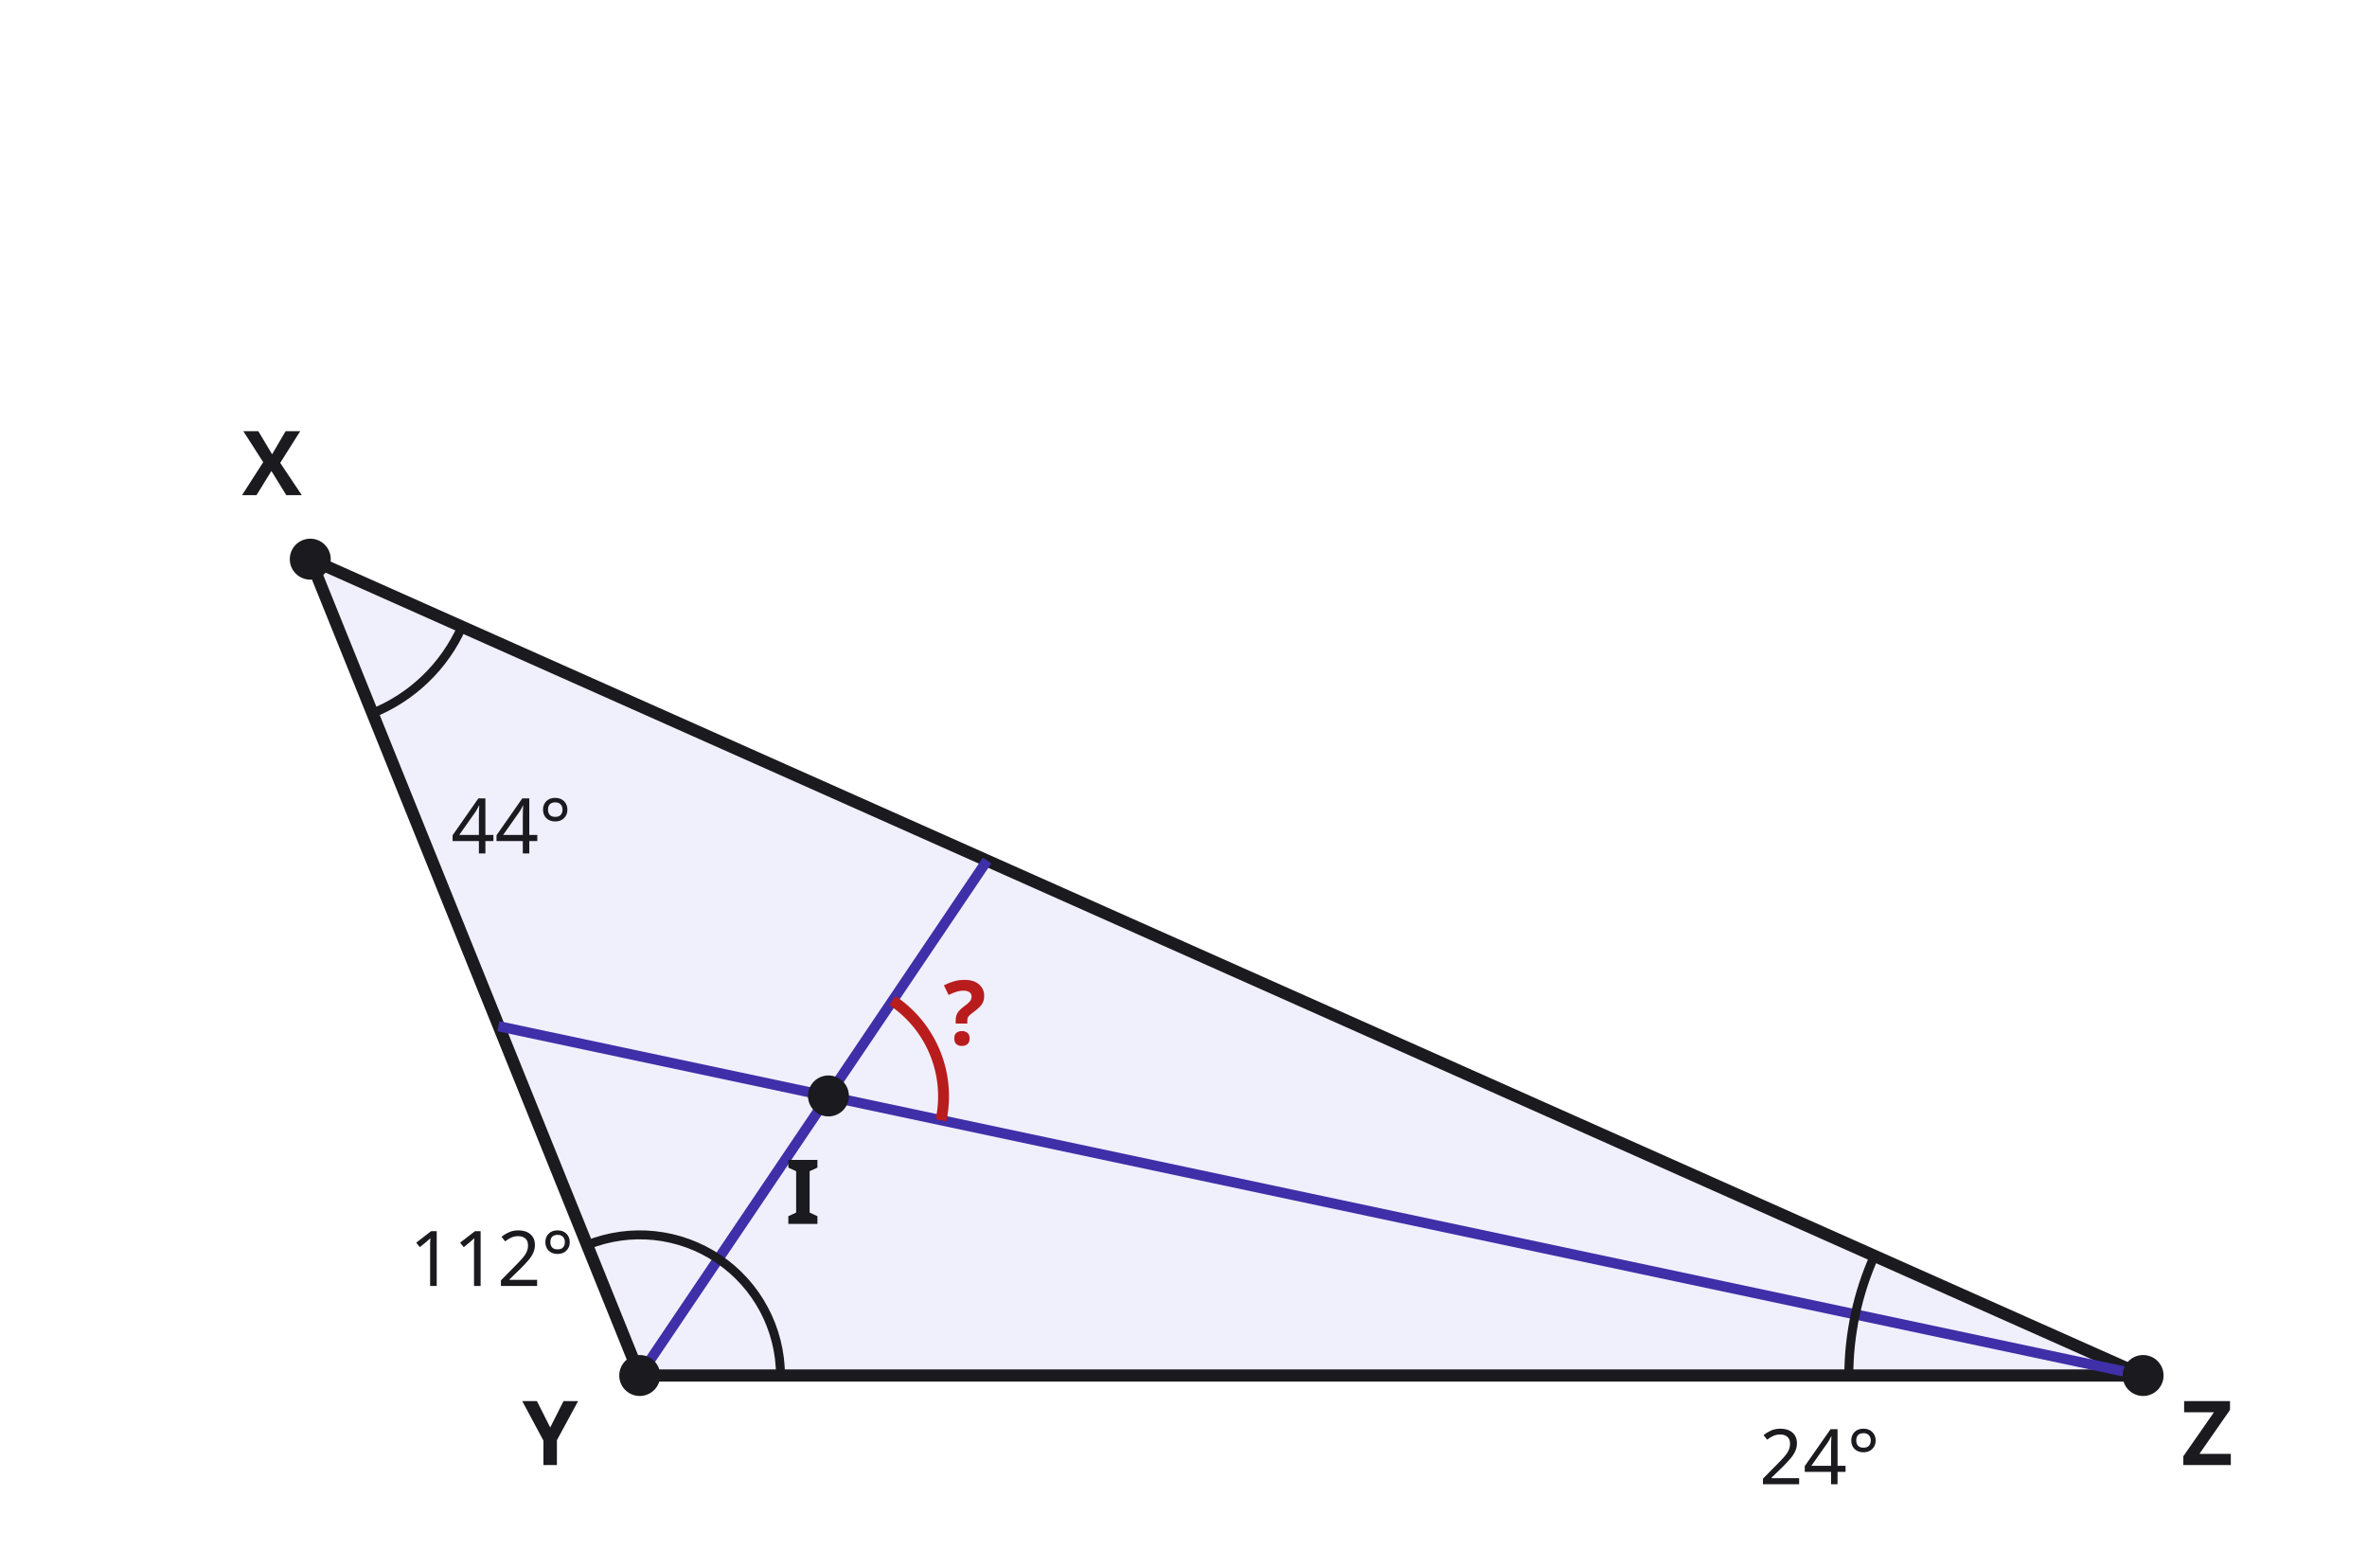
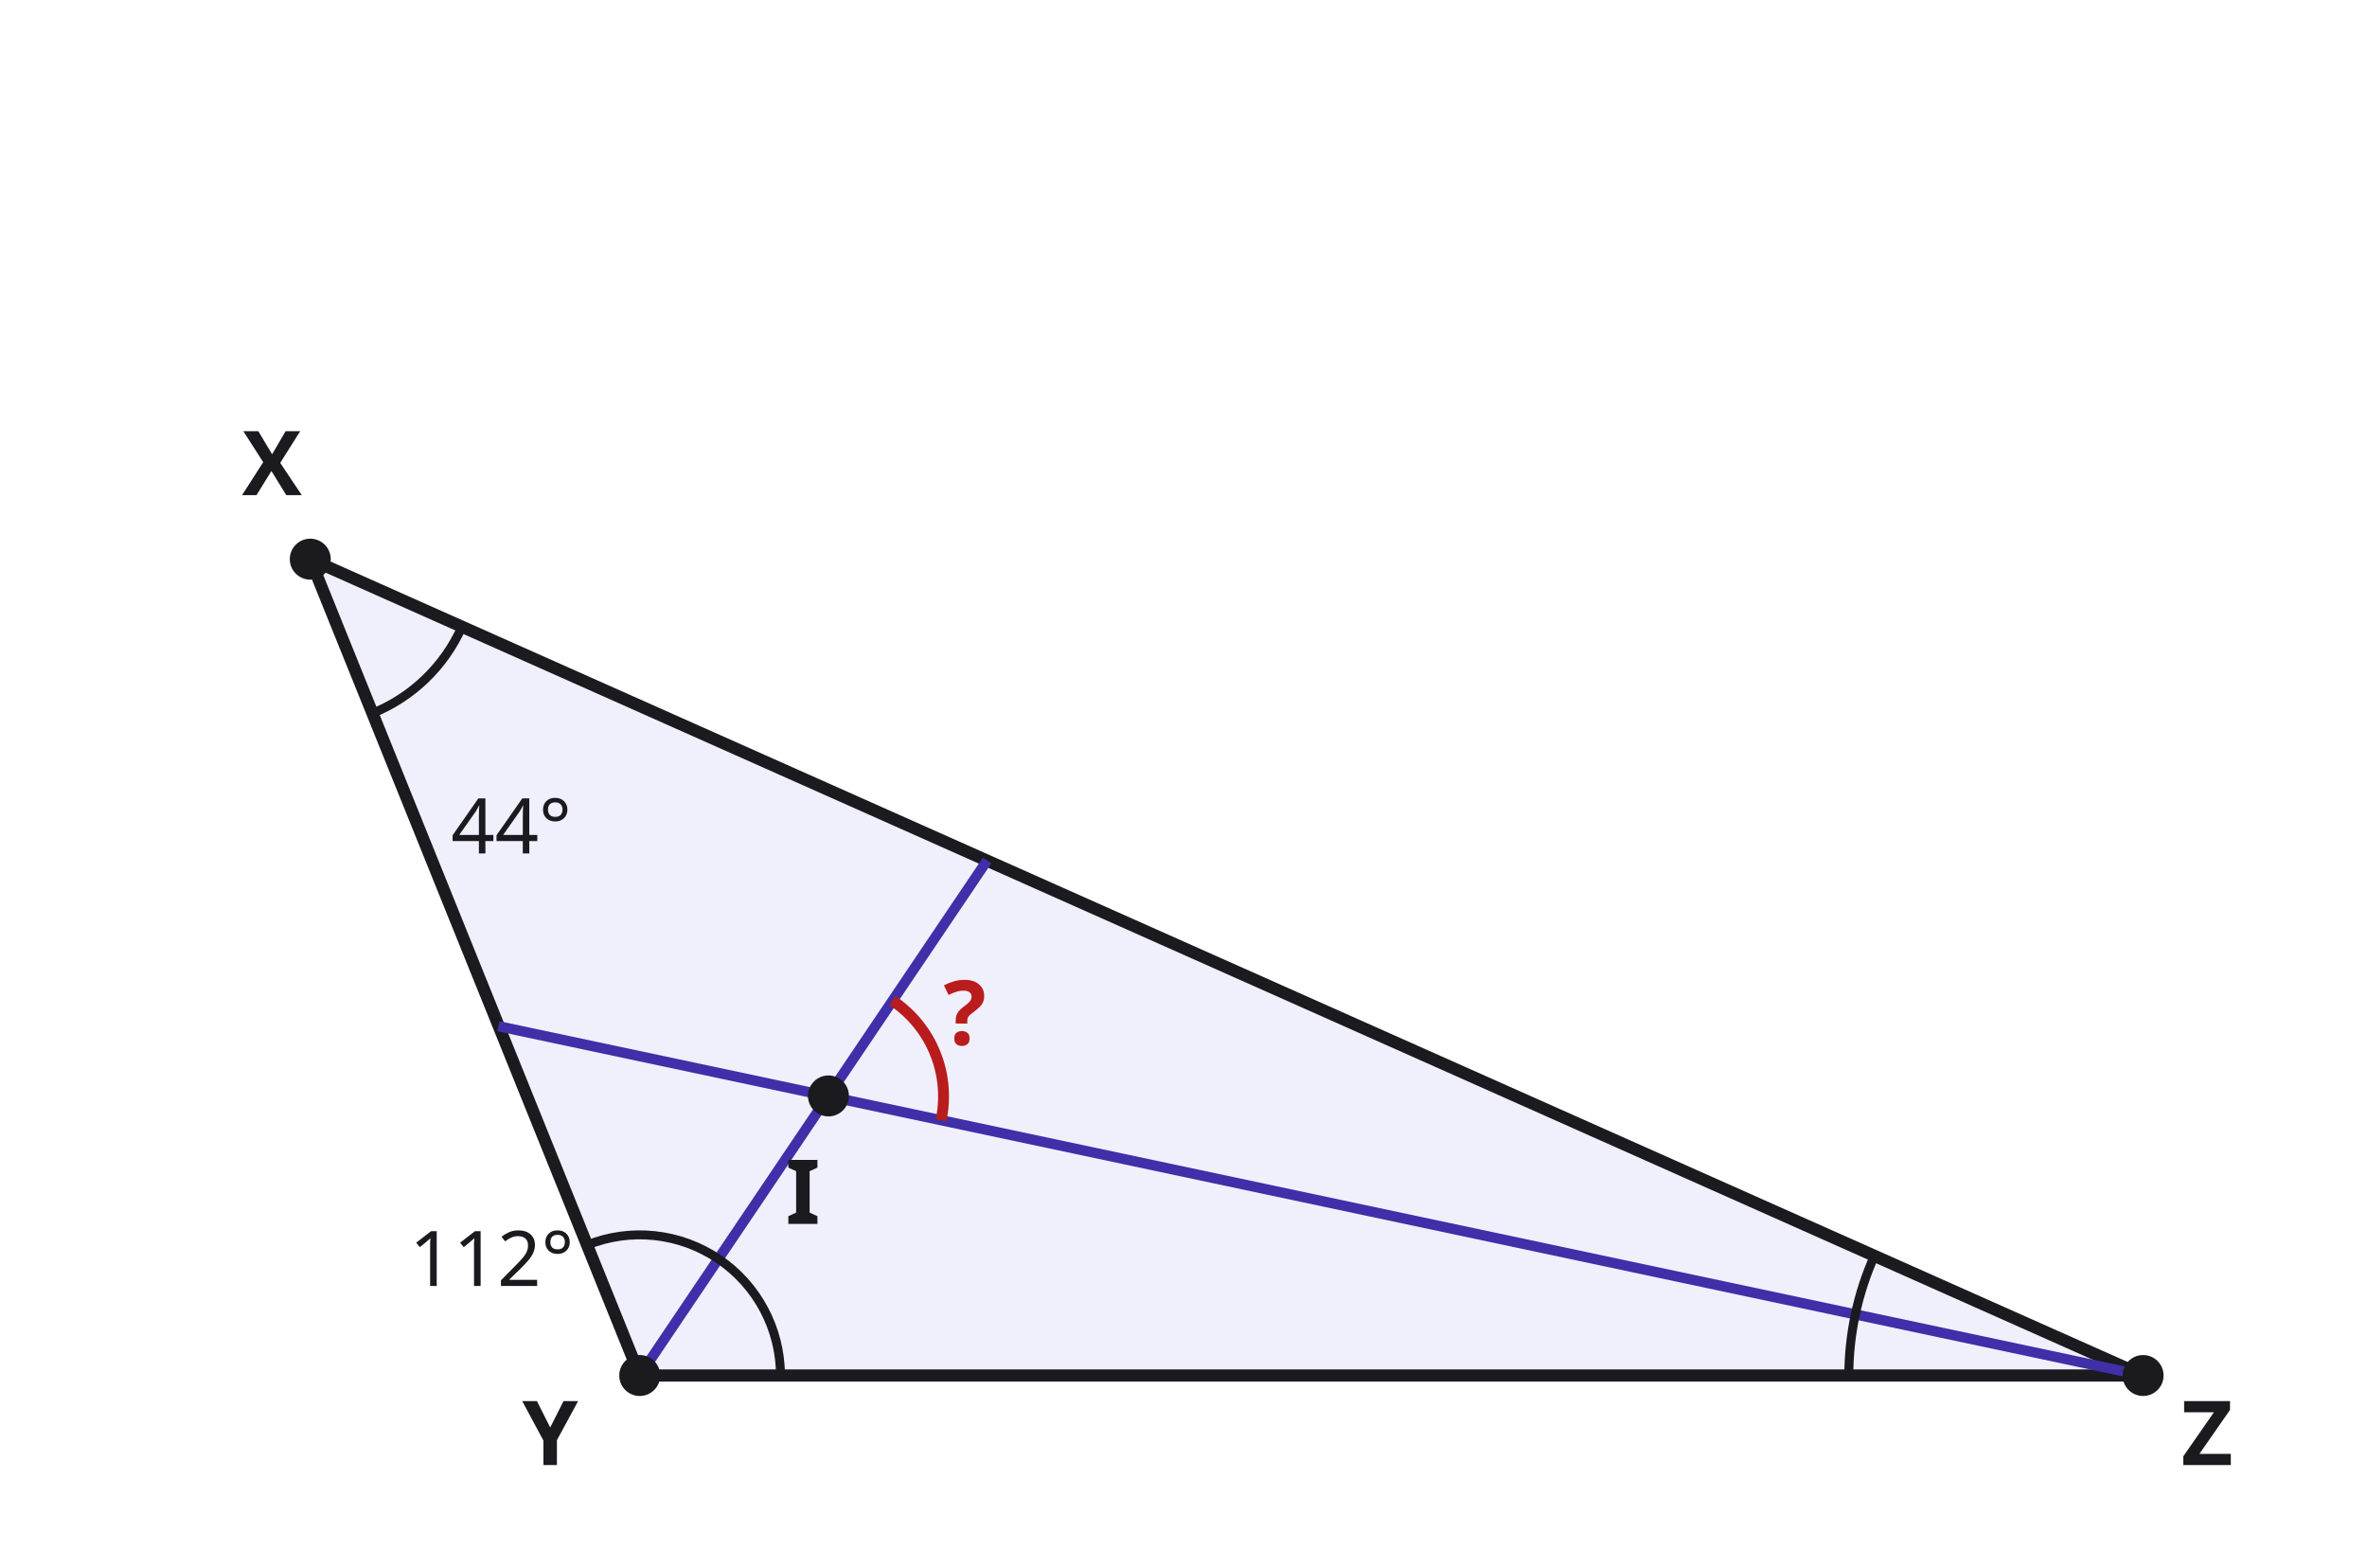
<svg xmlns="http://www.w3.org/2000/svg" viewBox="0 0 370 245" width="370" height="245" role="img" aria-label="Triangle XYZ with angle X 44 degrees and angle Y 112 degrees; the bisectors of angles Y and Z meet at I, and the acute angle between them at I is asked">
  <path d="M48.5 87.4 L100 215 L335 215 Z" fill="#6d5ae0" fill-opacity="0.1" />
  <path d="M48.5 87.4 L100 215 L335 215 Z" fill="none" stroke="#1a1a1f" stroke-width="1.9" stroke-linejoin="round" />
  <path d="M100 215 L154.3 134.5" fill="none" stroke="#3f2fa8" stroke-width="1.6" />
  <path d="M335 215 L77.9 160.4" fill="none" stroke="#3f2fa8" stroke-width="1.6" />
  <path d="M58.2 111.5 A26 26 0 0 0 72.2 98" fill="none" stroke="#1a1a1f" stroke-width="1.4" />
  <path d="M122 215 A22 22 0 0 0 91.8 194.6" fill="none" stroke="#1a1a1f" stroke-width="1.4" />
  <path d="M293 196.3 A46 46 0 0 0 289 215" fill="none" stroke="#1a1a1f" stroke-width="1.4" />
  <path d="M147.1 175.1 A18 18 0 0 0 139.5 156.4" fill="none" stroke="#b91c1c" stroke-width="1.7" />
  <circle cx="48.5" cy="87.4" r="3.2" fill="#1a1a1f" />
  <circle cx="100" cy="215" r="3.2" fill="#1a1a1f" />
  <circle cx="335" cy="215" r="3.2" fill="#1a1a1f" />
  <circle cx="129.5" cy="171.3" r="3.2" fill="#1a1a1f" />
  <text x="42.5" y="77.4" text-anchor="middle" font-family="system-ui, sans-serif" font-size="14" font-weight="700" fill="#1a1a1f">X</text>
  <text x="86" y="229" text-anchor="middle" font-family="system-ui, sans-serif" font-size="14" font-weight="700" fill="#1a1a1f">Y</text>
  <text x="345" y="229" text-anchor="middle" font-family="system-ui, sans-serif" font-size="14" font-weight="700" fill="#1a1a1f">Z</text>
  <text x="125.5" y="191.3" text-anchor="middle" font-family="system-ui, sans-serif" font-size="14" font-weight="700" fill="#1a1a1f">I</text>
  <text x="70.5" y="133.4" font-family="system-ui, sans-serif" font-size="12" fill="#1a1a1f">44°</text>
  <text x="64" y="201" font-family="system-ui, sans-serif" font-size="12" fill="#1a1a1f">112°</text>
-   <text x="275" y="232" font-family="system-ui, sans-serif" font-size="12" fill="#1a1a1f">24°</text>
  <text x="147.5" y="163.3" font-family="system-ui, sans-serif" font-size="14" font-weight="700" fill="#b91c1c">?</text>
</svg>
